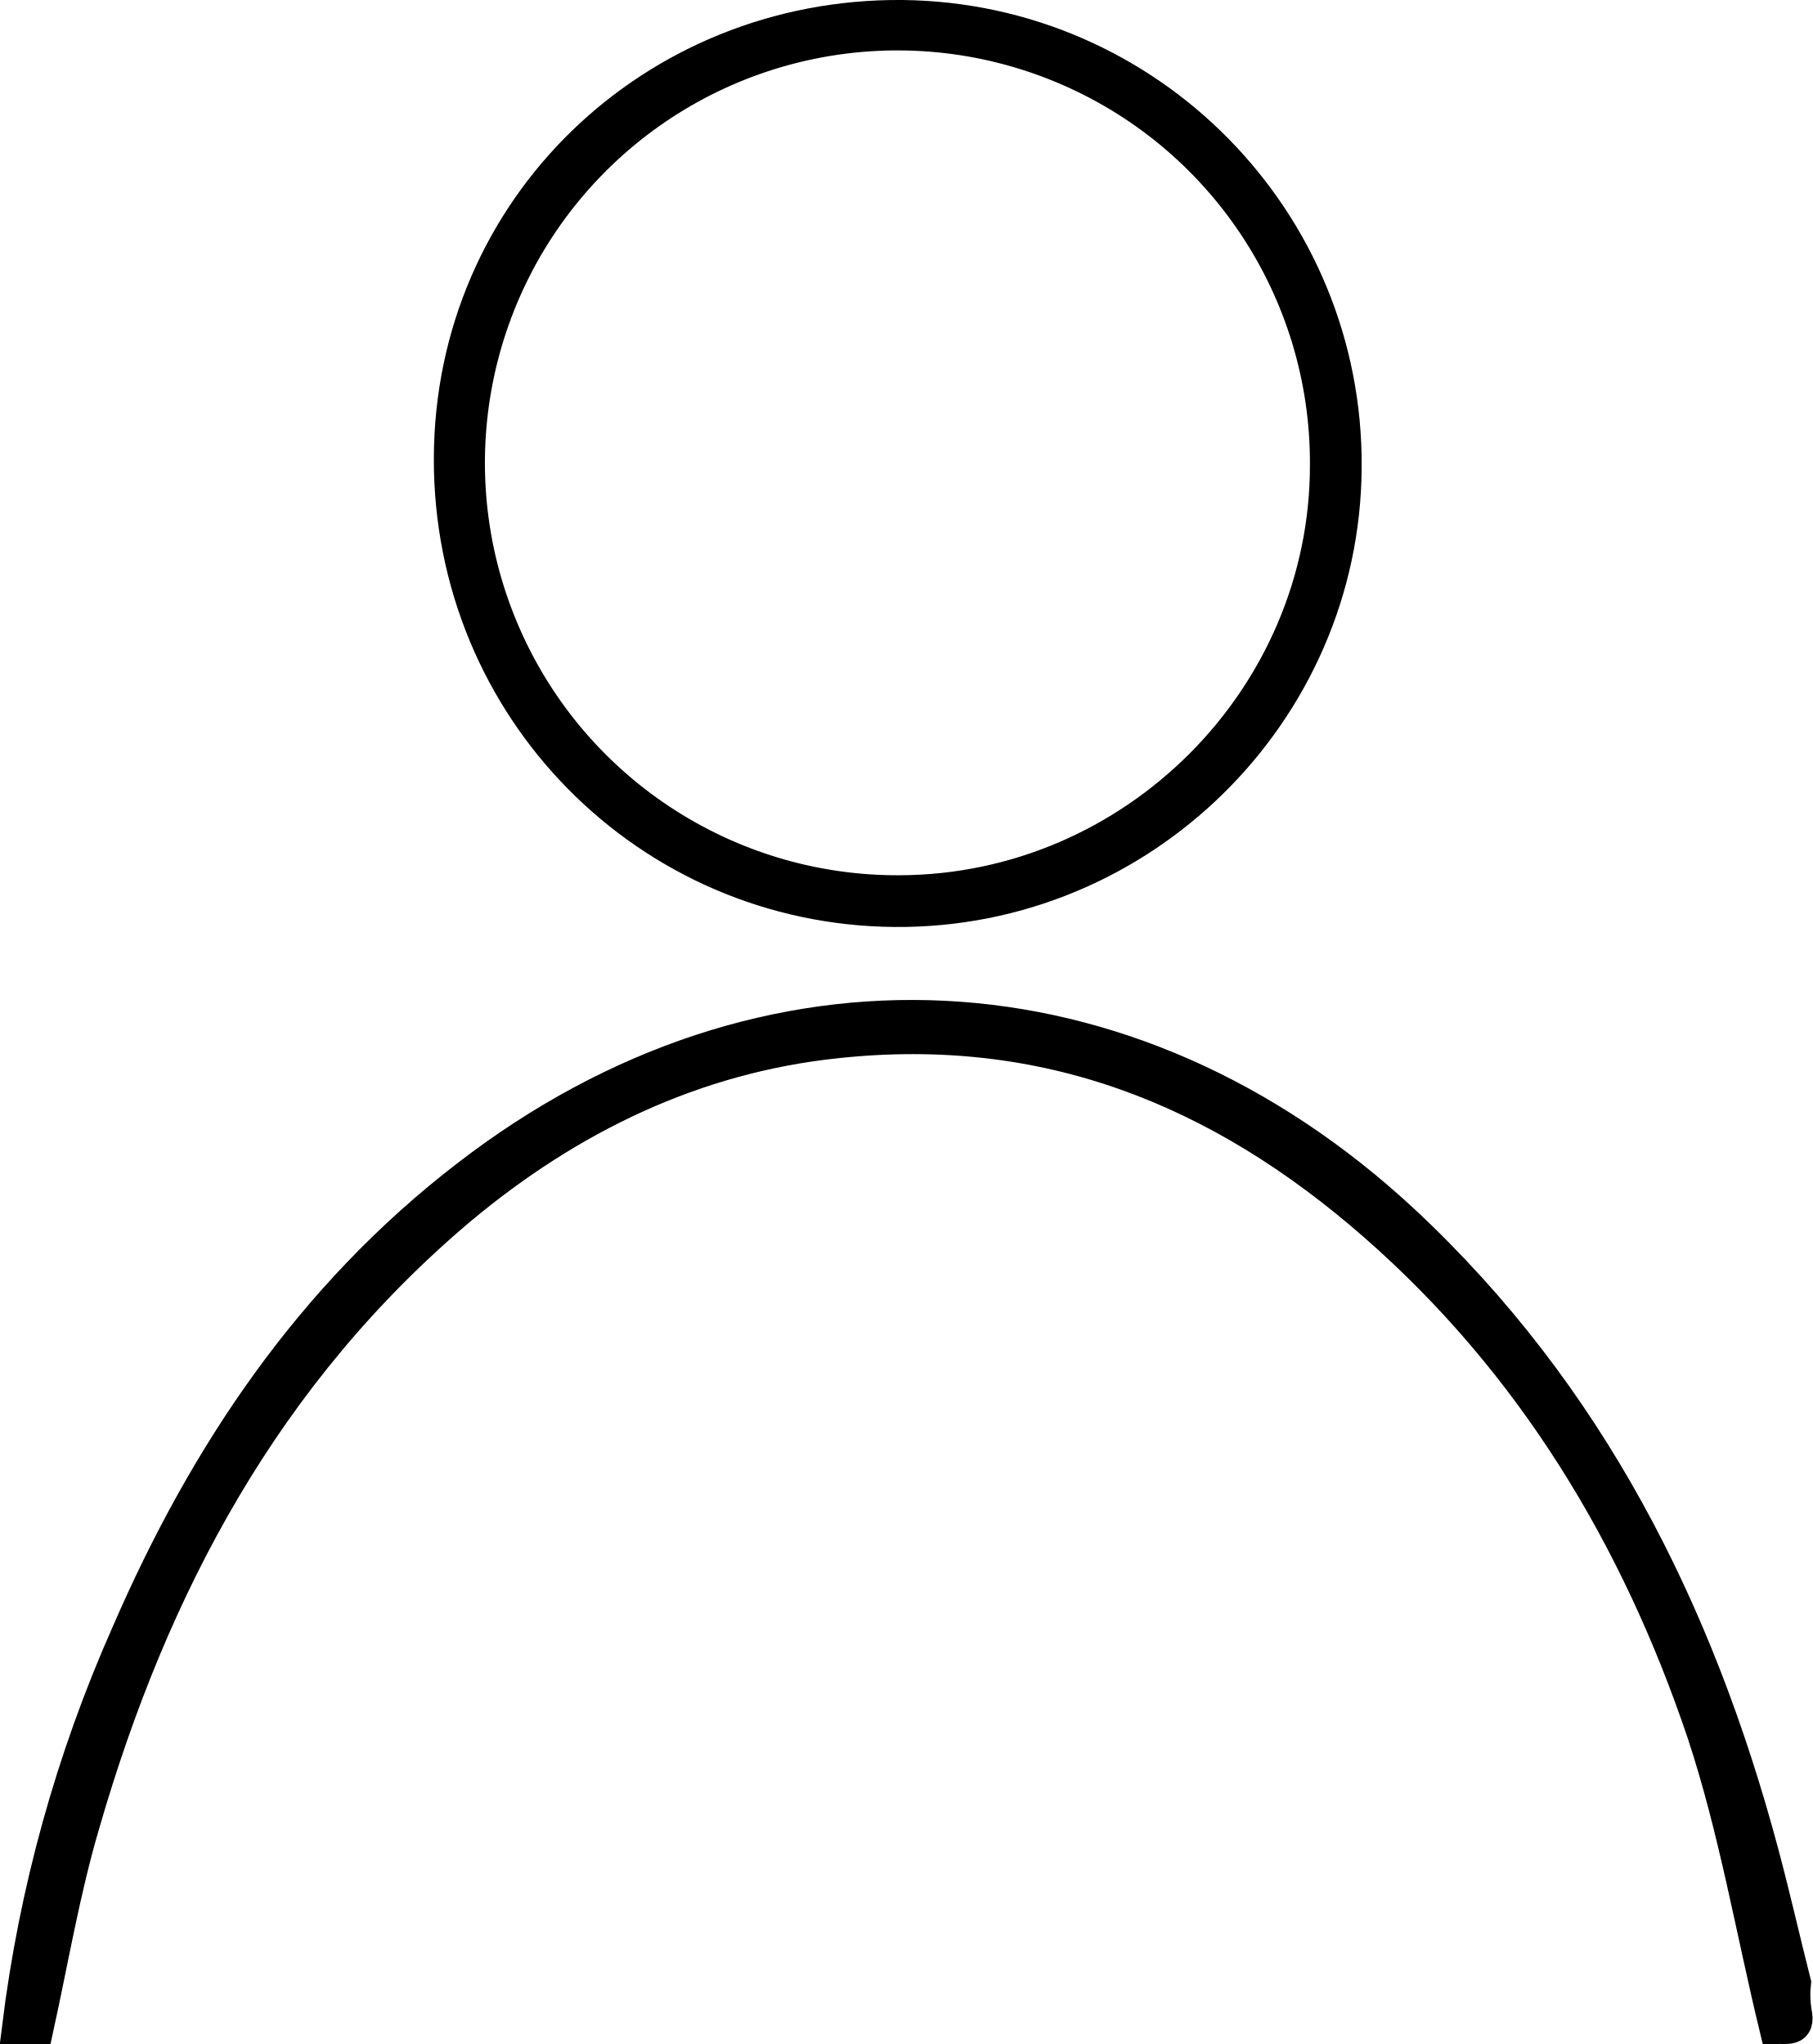
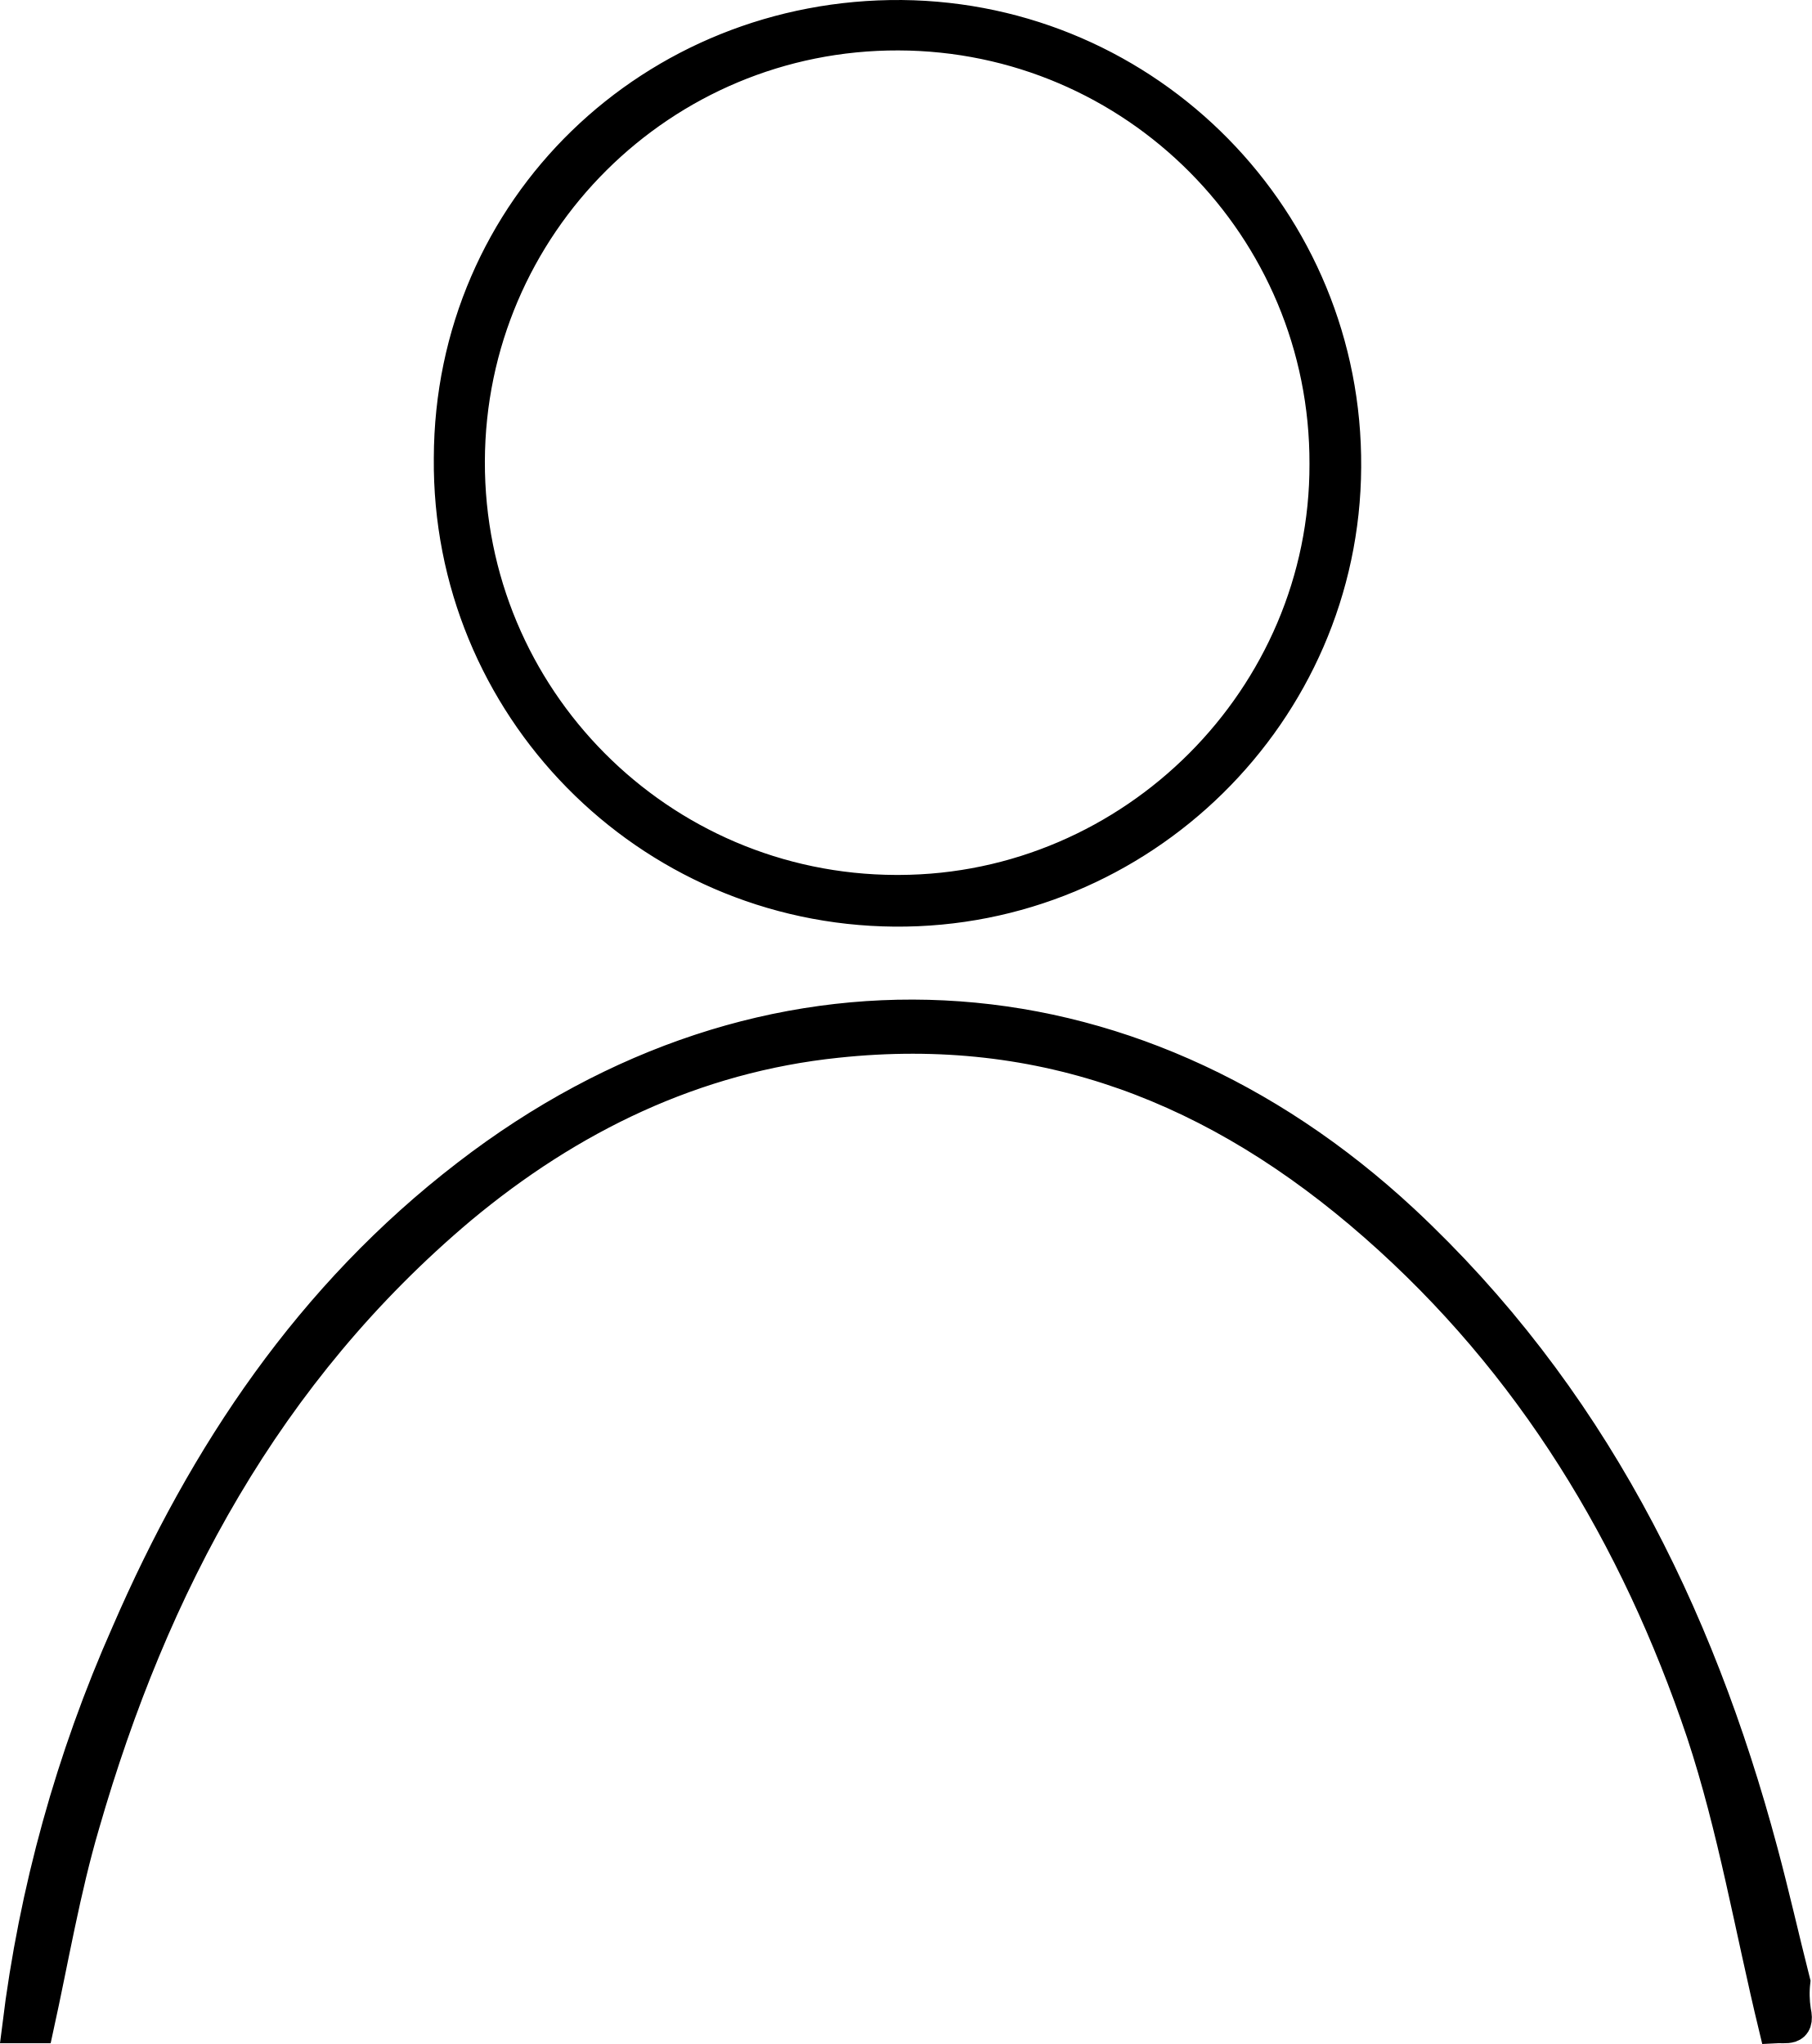
- <svg xmlns="http://www.w3.org/2000/svg" id="Layer_1" data-name="Layer 1" viewBox="0 0 280.3 316.2">
-   <defs>
-     <style>.cls-1{stroke:#000;stroke-miterlimit:10;stroke-width:5px;}</style>
-   </defs>
-   <path class="cls-1" d="M274.6,313.7c-3.7-15.3-6.3-30.8-11.2-45.6-10.2-30.3-26.4-57.2-50.7-78.5s-51.2-31.8-83.2-28.4c-22.1,2.3-41.4,11.7-58.3,25.8-30,25.3-47.6,58.2-58.3,95.3-3,10.2-4.8,20.9-7.1,31.4h-3a215.3,215.3,0,0,1,16.9-61c12-27.7,28.4-52.2,52.6-70.8,45.9-35.4,102.3-32.5,144.8,7,28.7,26.8,45.5,60.3,55.5,97.7,1.8,6.7,3.3,13.4,5,20.1a17,17,0,0,0,.1,4.5C278.4,314.3,276.3,313.6,274.6,313.7Z" />
-   <path class="cls-1" d="M208.1,72.3c-.2,38-31.6,68.9-69.7,68.6s-68.9-31.2-68.8-70S101.1,2.2,139.5,2.5A69.3,69.3,0,0,1,208.1,72.3Zm-3-.5a66.3,66.3,0,1,0-66,66.1C175.4,137.8,205.2,107.9,205.1,71.8Z" />
+ <svg xmlns="http://www.w3.org/2000/svg" width="280.366" height="316.321" viewBox="0 0 280.366 316.321">
+   <path d="M274.6,313.7c-3.7-15.3-6.3-30.8-11.2-45.6-10.2-30.3-26.4-57.2-50.7-78.5s-51.2-31.8-83.2-28.4c-22.1,2.3-41.4,11.7-58.3,25.8-30,25.3-47.6,58.2-58.3,95.3-3,10.2-4.8,20.9-7.1,31.4h-3a215.301,215.301,0,0,1,16.9-61c12-27.7,28.4-52.2,52.6-70.8,45.9-35.4,102.3-32.5,144.8,7,28.7,26.8,45.5,60.3,55.5,97.7,1.8,6.7,3.3,13.4,5,20.1a17,17,0,0,0,.1,4.5C278.4,314.3,276.3,313.6,274.6,313.7Z" transform="translate(0.0273 0.0022)" stroke="#000" stroke-miterlimit="10" stroke-width="5" />
+   <path d="M208.1,72.3c-.2,38-31.6,68.9-69.7,68.6a69.379,69.379,0,0,1-68.8-70c.1-38.8,31.5-68.7,69.9-68.4A69.3,69.3,0,0,1,208.1,72.3Zm-3-.5a66.3,66.3,0,1,0-66.499,66.1q.249.001.499,0C175.4,137.8,205.2,107.9,205.1,71.8Z" transform="translate(0.0273 0.0022)" stroke="#000" stroke-miterlimit="10" stroke-width="5" />
</svg>
